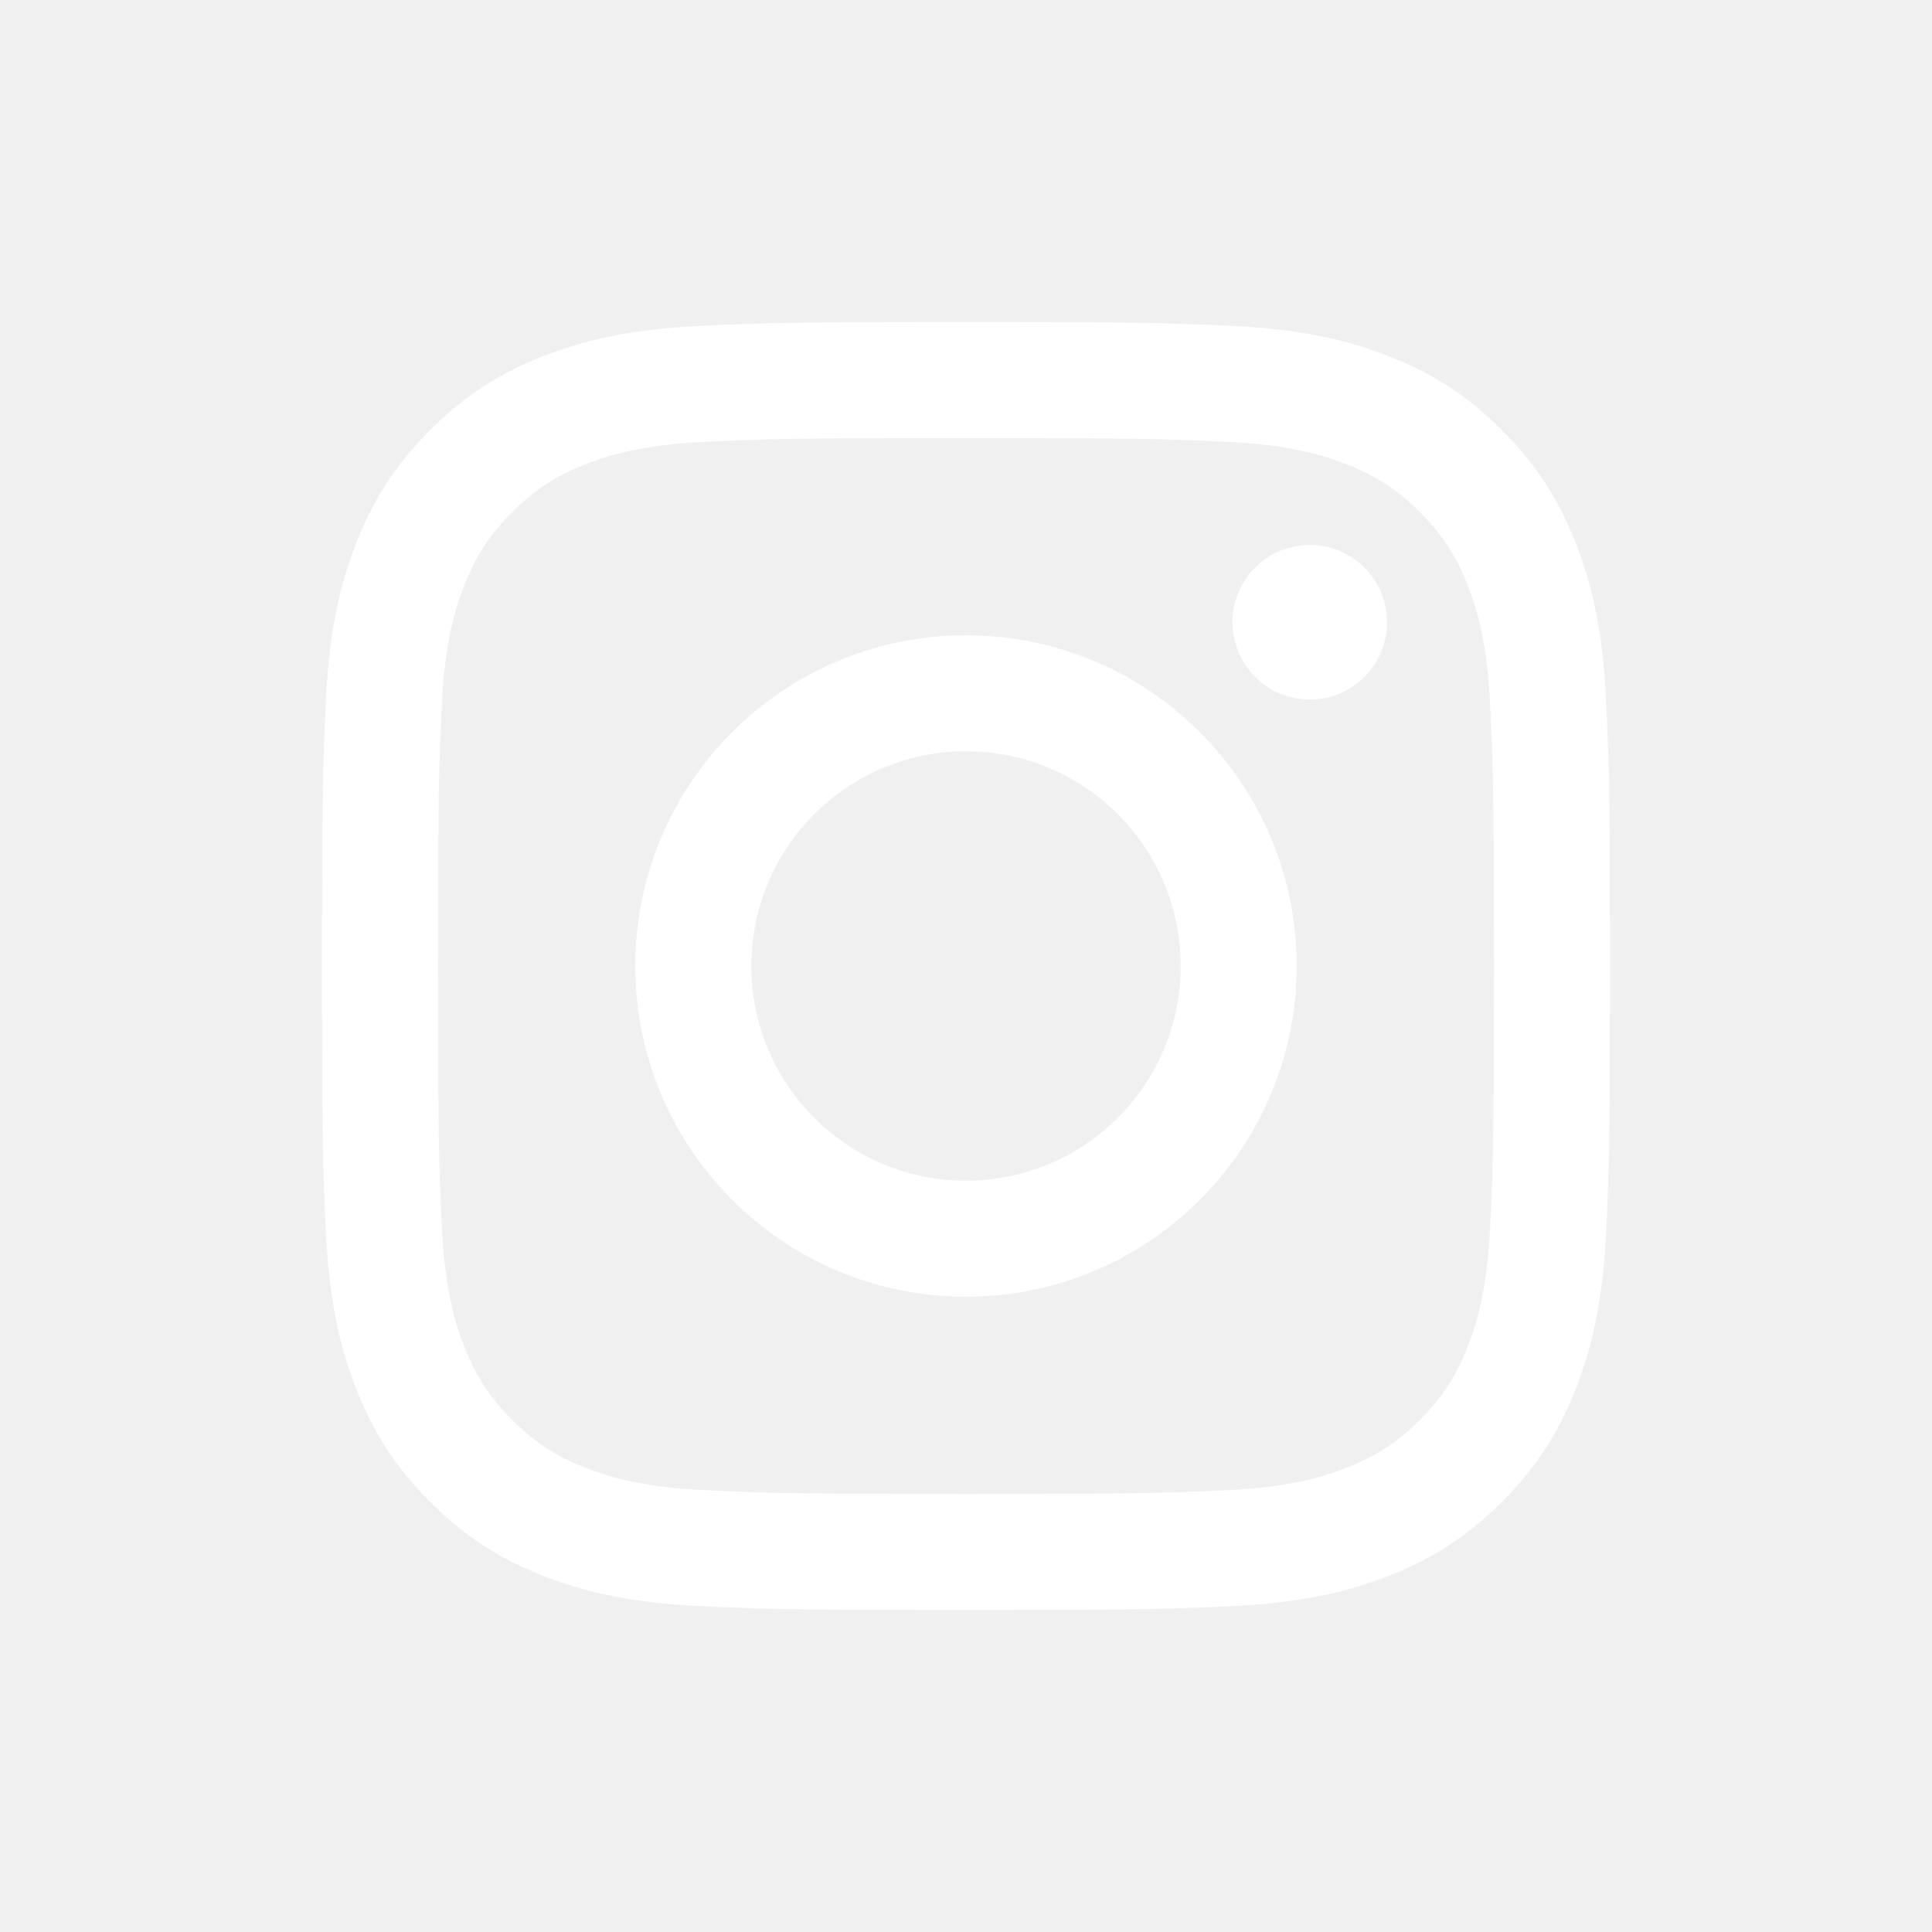
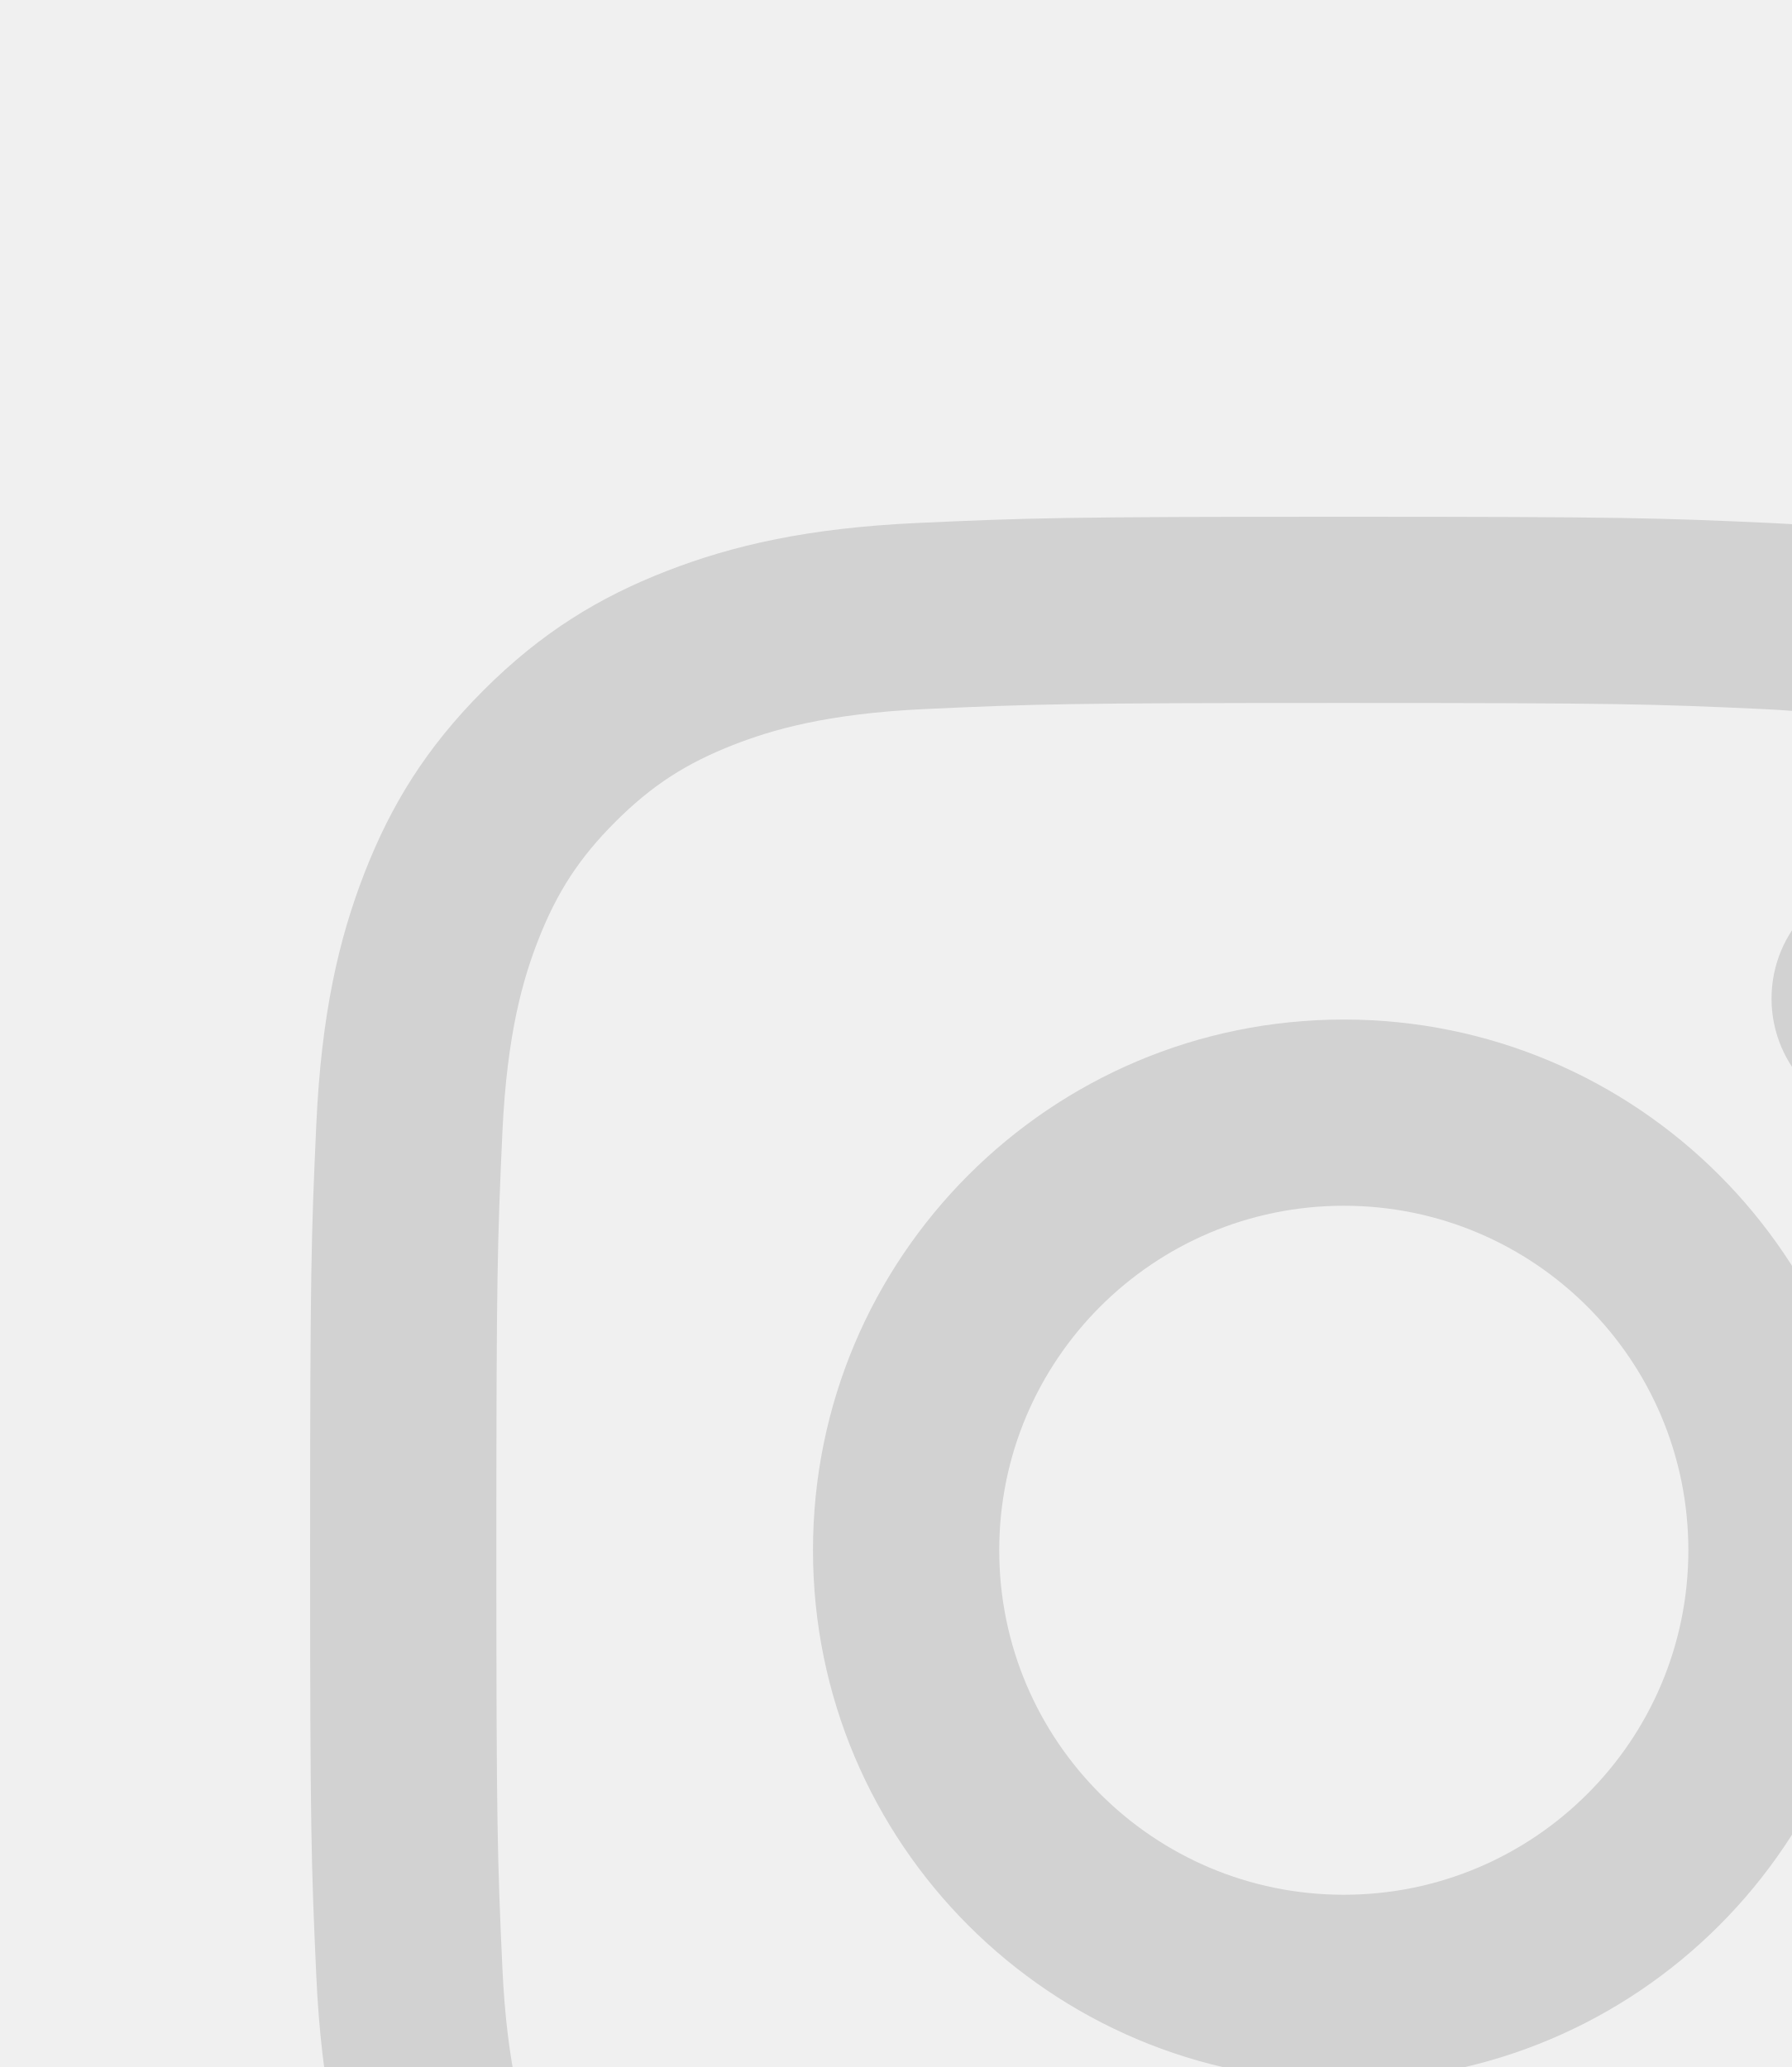
- <svg xmlns="http://www.w3.org/2000/svg" height="50" width="50" viewBox="-100.768 -167.947 873.324 1007.682">
-   <g fill="#fff">
+ <svg xmlns="http://www.w3.org/2000/svg" style="transform: scale(1.5)" viewBox="-100.768 -167.947 873.324 1007.682">
+   <g fill="#D2D2D2">
    <path d="M335.895 0c-91.224 0-102.663.387-138.49 2.021-35.752 1.631-60.169 7.31-81.535 15.612-22.088 8.584-40.82 20.07-59.493 38.743-18.674 18.673-30.16 37.407-38.743 59.495C9.33 137.236 3.653 161.653 2.02 197.405.386 233.232 0 244.671 0 335.895c0 91.222.386 102.661 2.02 138.488 1.633 35.752 7.31 60.169 15.614 81.534 8.584 22.088 20.07 40.82 38.743 59.495 18.674 18.673 37.405 30.159 59.493 38.743 21.366 8.302 45.783 13.98 81.535 15.612 35.827 1.634 47.266 2.021 138.49 2.021 91.222 0 102.661-.387 138.488-2.021 35.752-1.631 60.169-7.31 81.534-15.612 22.088-8.584 40.82-20.07 59.495-38.743 18.673-18.675 30.159-37.407 38.743-59.495 8.302-21.365 13.981-45.782 15.612-81.534 1.634-35.827 2.021-47.266 2.021-138.488 0-91.224-.387-102.663-2.021-138.49-1.631-35.752-7.31-60.169-15.612-81.534-8.584-22.088-20.07-40.822-38.743-59.495-18.675-18.673-37.407-30.159-59.495-38.743-21.365-8.302-45.782-13.981-81.534-15.612C438.556.387 427.117 0 335.895 0zm0 60.521c89.686 0 100.31.343 135.729 1.959 32.75 1.493 50.535 6.965 62.37 11.565 15.68 6.094 26.869 13.372 38.622 25.126 11.755 11.754 19.033 22.944 25.127 38.622 4.6 11.836 10.072 29.622 11.565 62.371 1.616 35.419 1.959 46.043 1.959 135.73 0 89.687-.343 100.311-1.959 135.73-1.493 32.75-6.965 50.535-11.565 62.37-6.094 15.68-13.372 26.869-25.127 38.622-11.753 11.755-22.943 19.033-38.621 25.127-11.836 4.6-29.622 10.072-62.371 11.565-35.413 1.616-46.036 1.959-135.73 1.959-89.694 0-100.315-.343-135.73-1.96-32.75-1.492-50.535-6.964-62.37-11.564-15.68-6.094-26.869-13.372-38.622-25.127-11.754-11.753-19.033-22.943-25.127-38.621-4.6-11.836-10.071-29.622-11.565-62.371-1.616-35.419-1.959-46.043-1.959-135.73 0-89.687.343-100.311 1.959-135.73 1.494-32.75 6.965-50.535 11.565-62.37 6.094-15.68 13.373-26.869 25.126-38.622 11.754-11.755 22.944-19.033 38.622-25.127 11.836-4.6 29.622-10.072 62.371-11.565 35.419-1.616 46.043-1.959 135.73-1.959" />
    <path d="M335.895 447.859c-61.838 0-111.966-50.128-111.966-111.964 0-61.838 50.128-111.966 111.966-111.966 61.836 0 111.964 50.128 111.964 111.966 0 61.836-50.128 111.964-111.964 111.964zm0-284.451c-95.263 0-172.487 77.224-172.487 172.487 0 95.261 77.224 172.485 172.487 172.485 95.261 0 172.485-77.224 172.485-172.485 0-95.263-77.224-172.487-172.485-172.487m219.608-6.815c0 22.262-18.047 40.307-40.308 40.307-22.26 0-40.307-18.045-40.307-40.307 0-22.261 18.047-40.308 40.307-40.308 22.261 0 40.308 18.047 40.308 40.308" />
  </g>
</svg>
